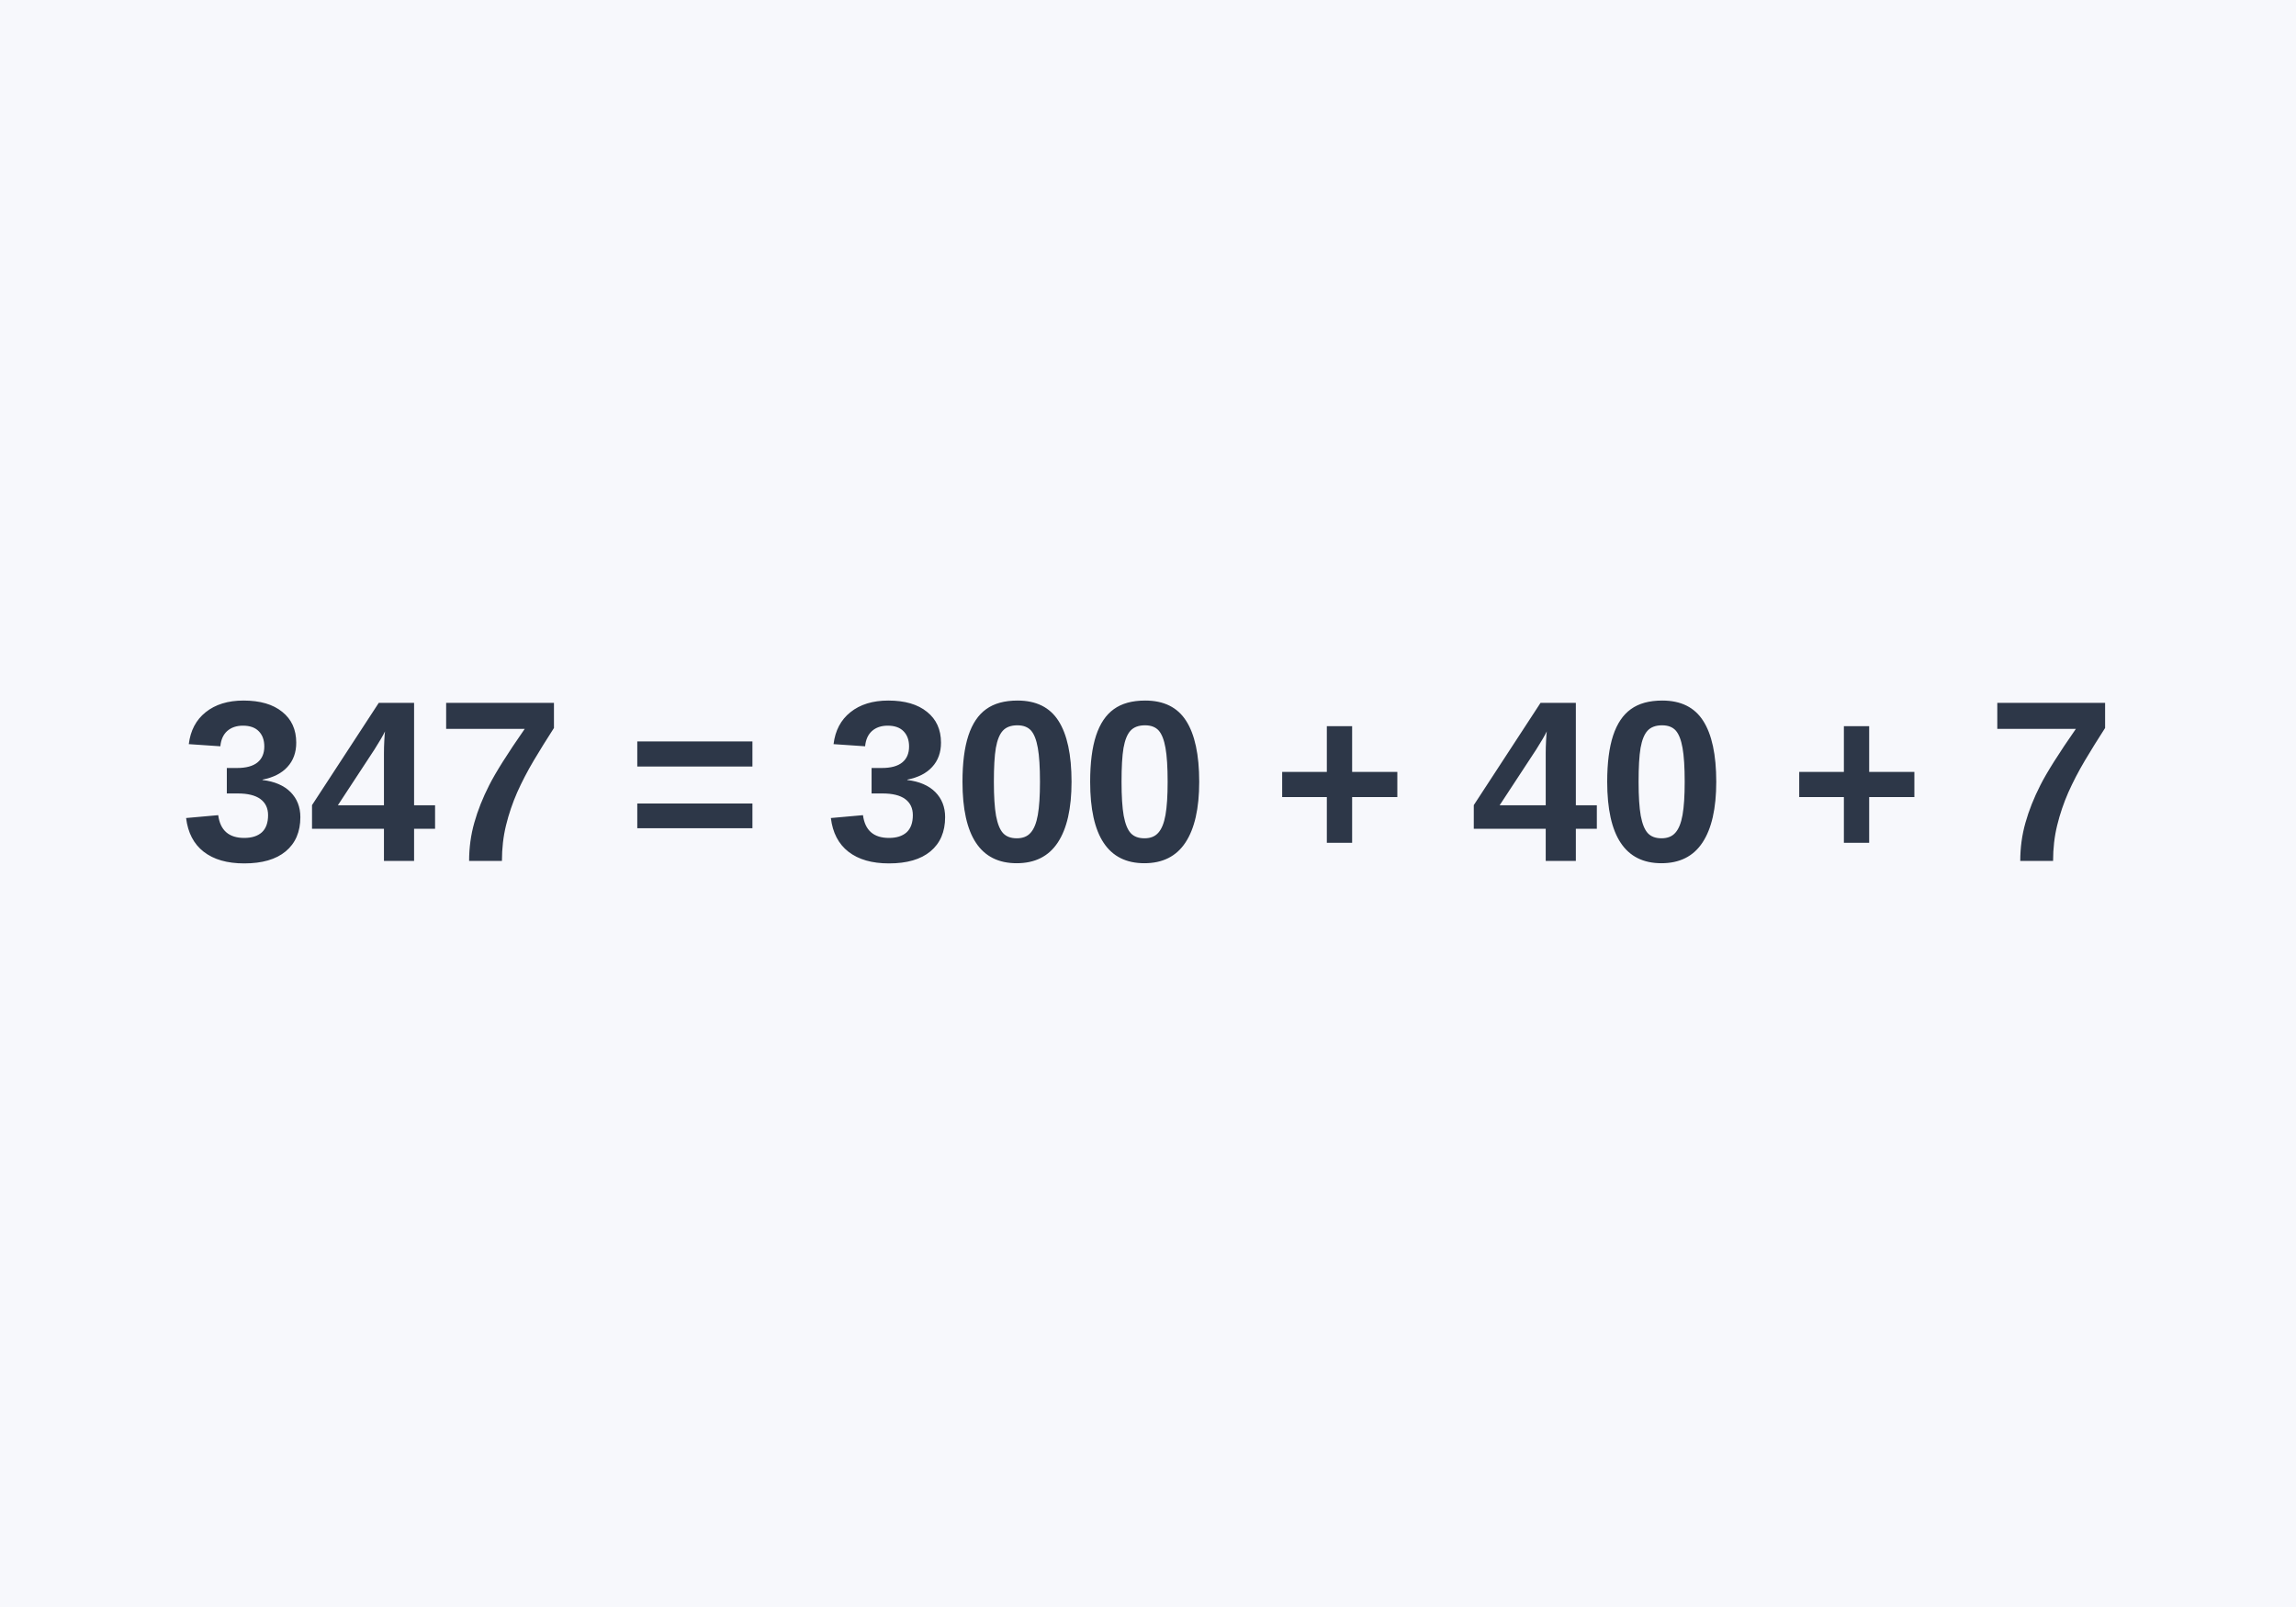
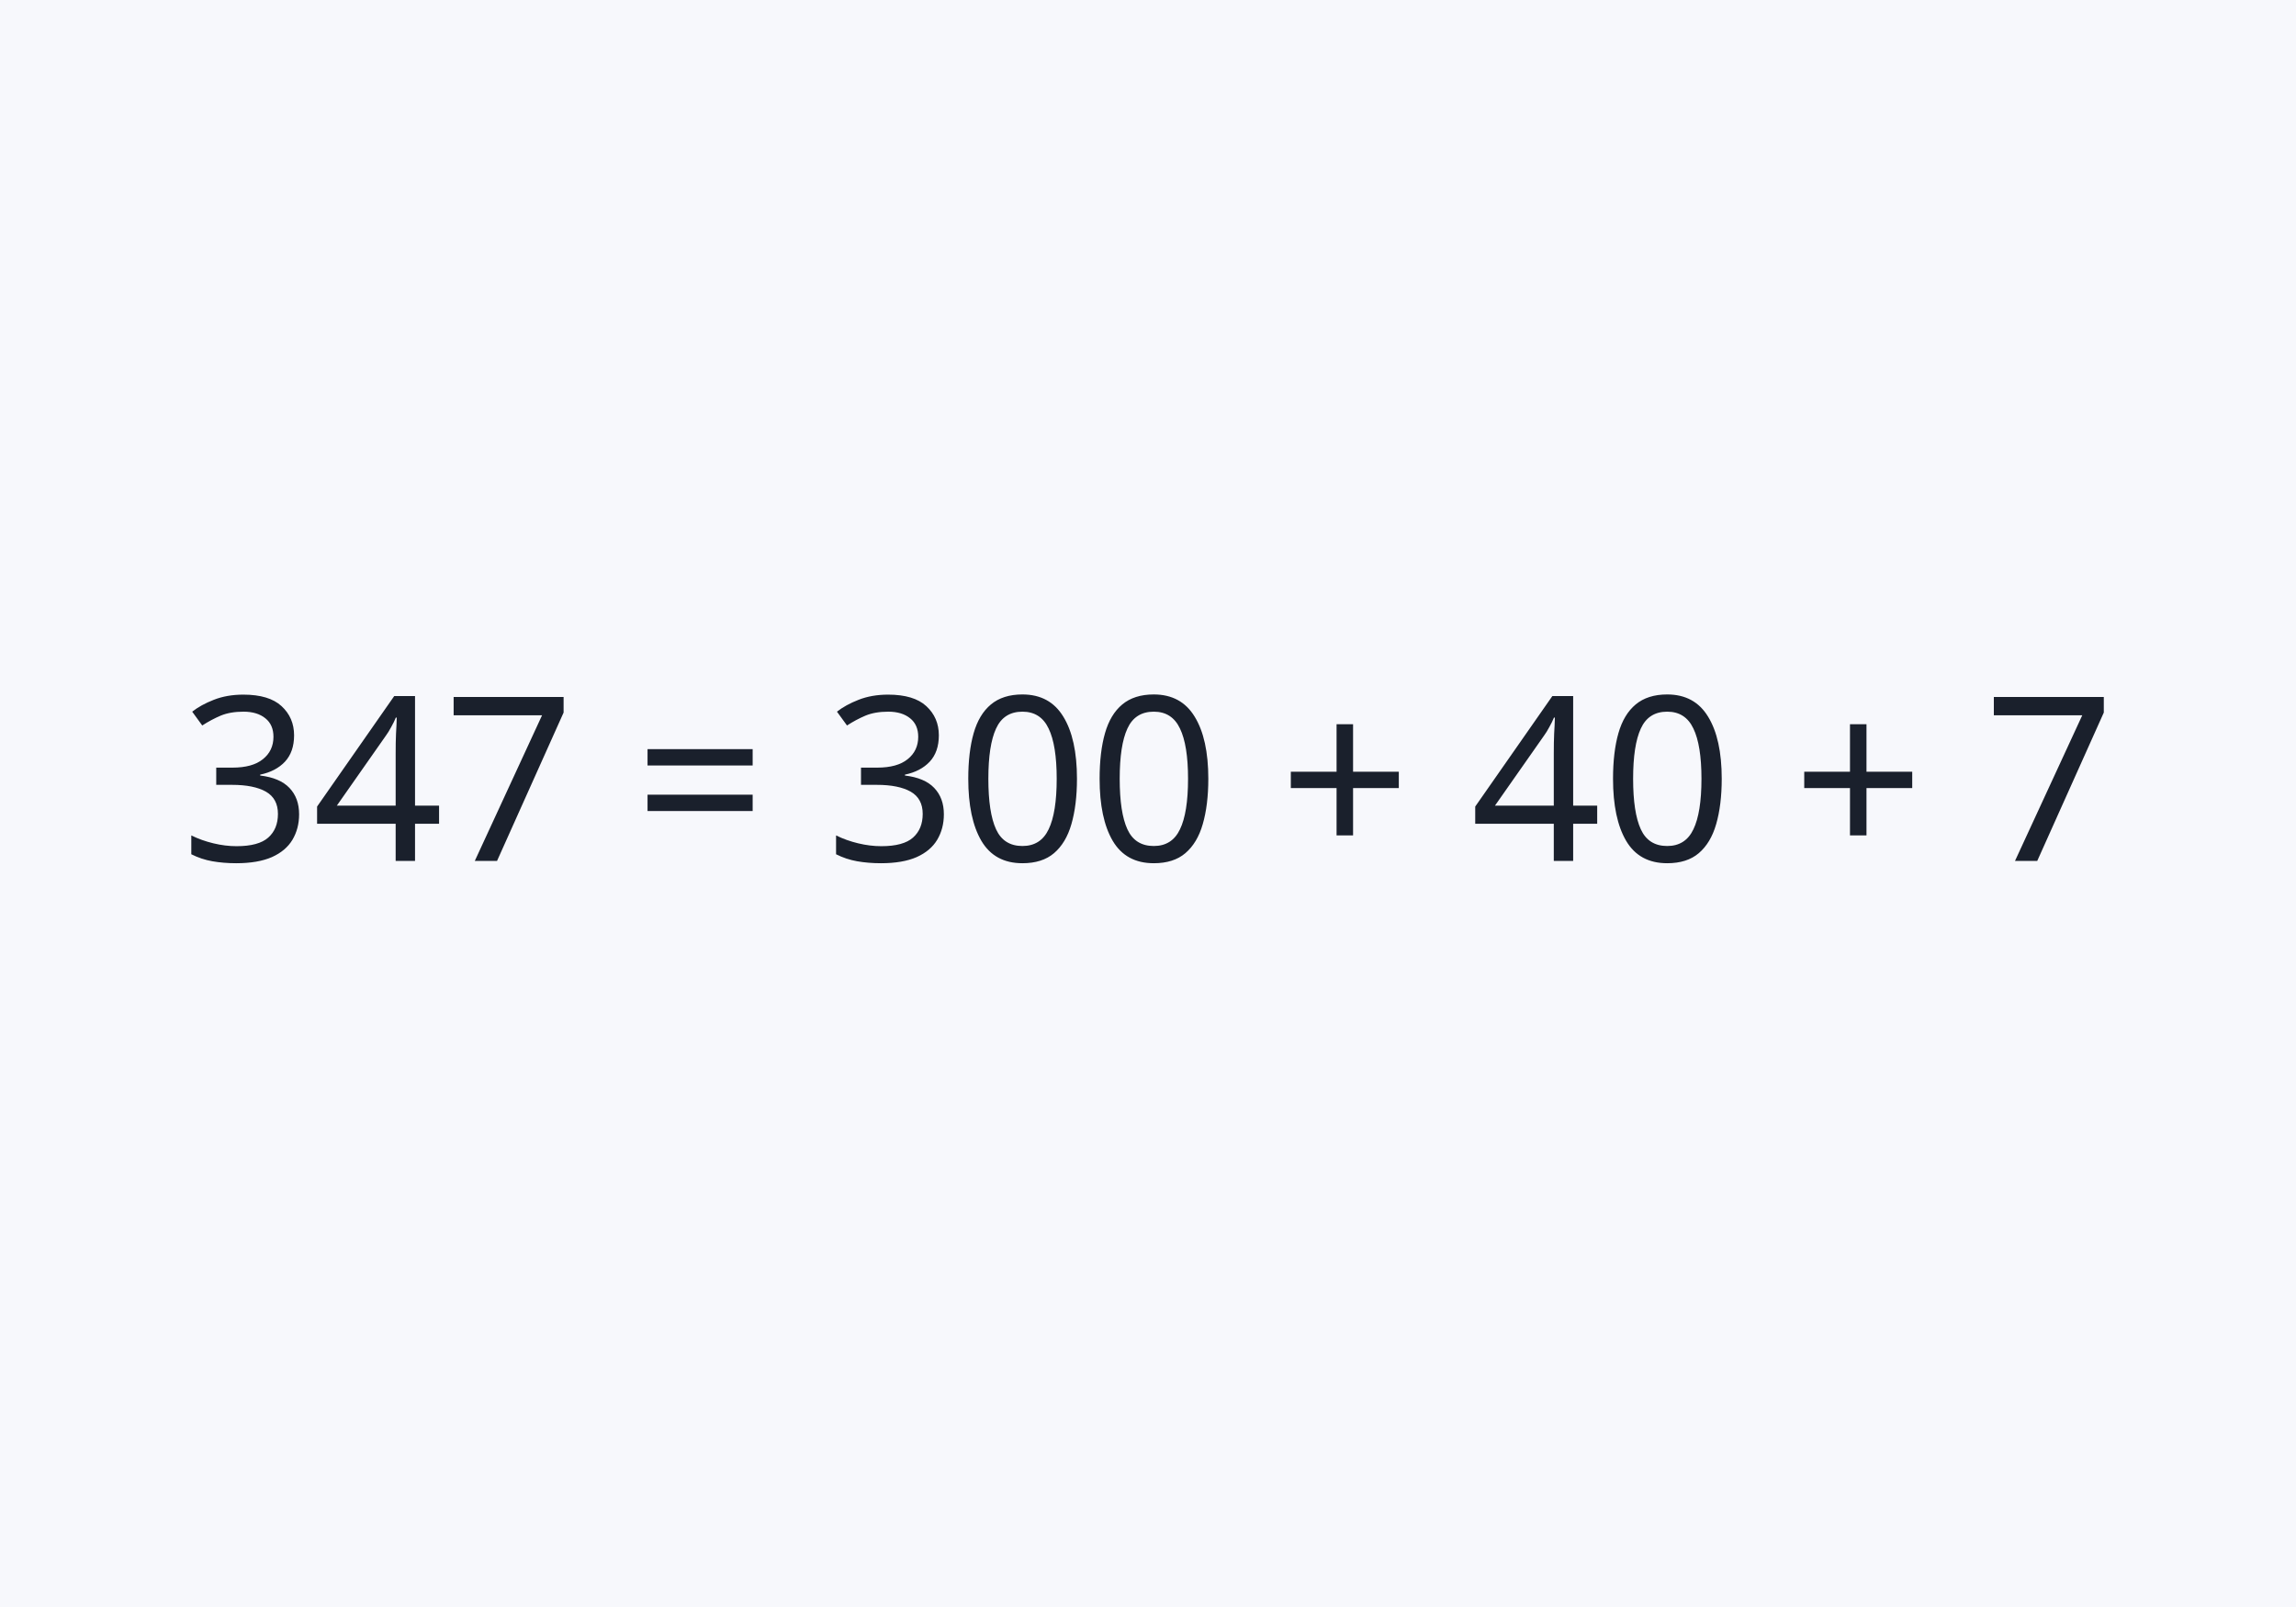
<svg xmlns="http://www.w3.org/2000/svg" viewBox="0 0 200 140">
  <rect width="200" height="140" fill="#f7f8fc" />
-   <text x="100" y="75" text-anchor="middle" font-size="20" font-weight="600" fill="#2d3748" font-family="Arial">347 = 300 + 40 + 7</text>
+   <text x="100" y="75" text-anchor="middle" font-size="20" font-weight="500" fill="#1a202c" font-family="'Google Sans Flex', sans-serif">347 = 300 + 40 + 7</text>
</svg>
